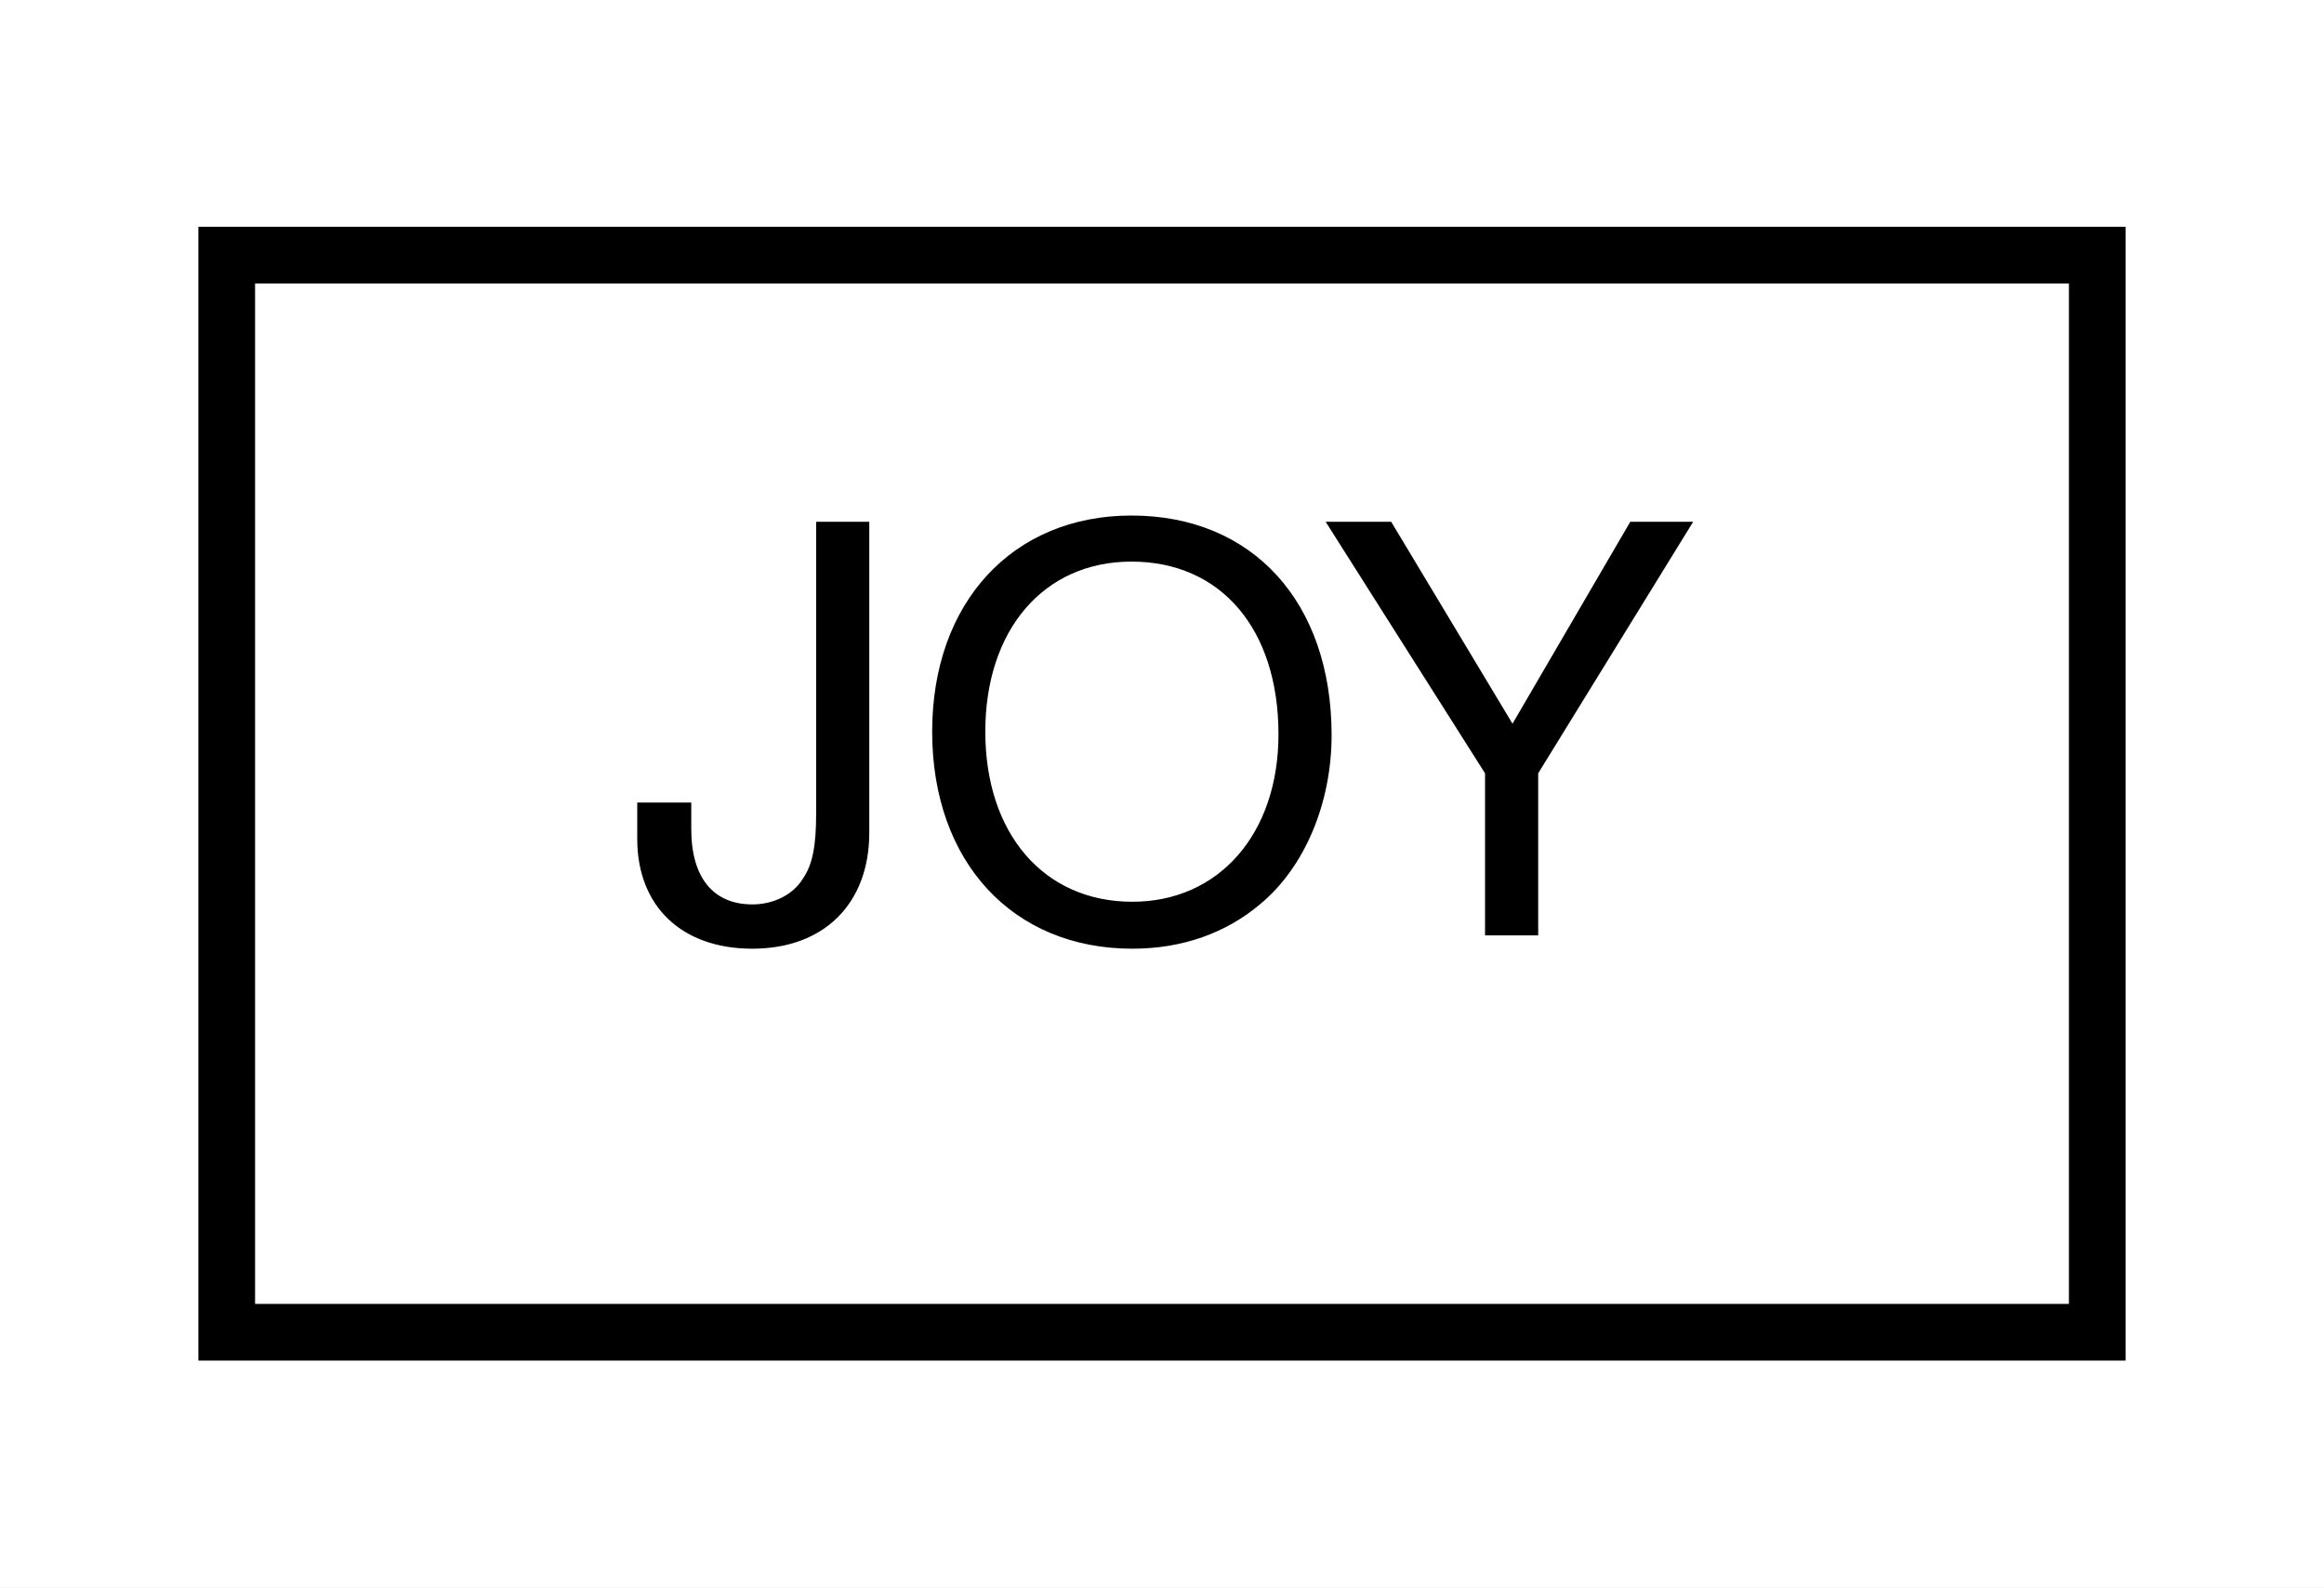
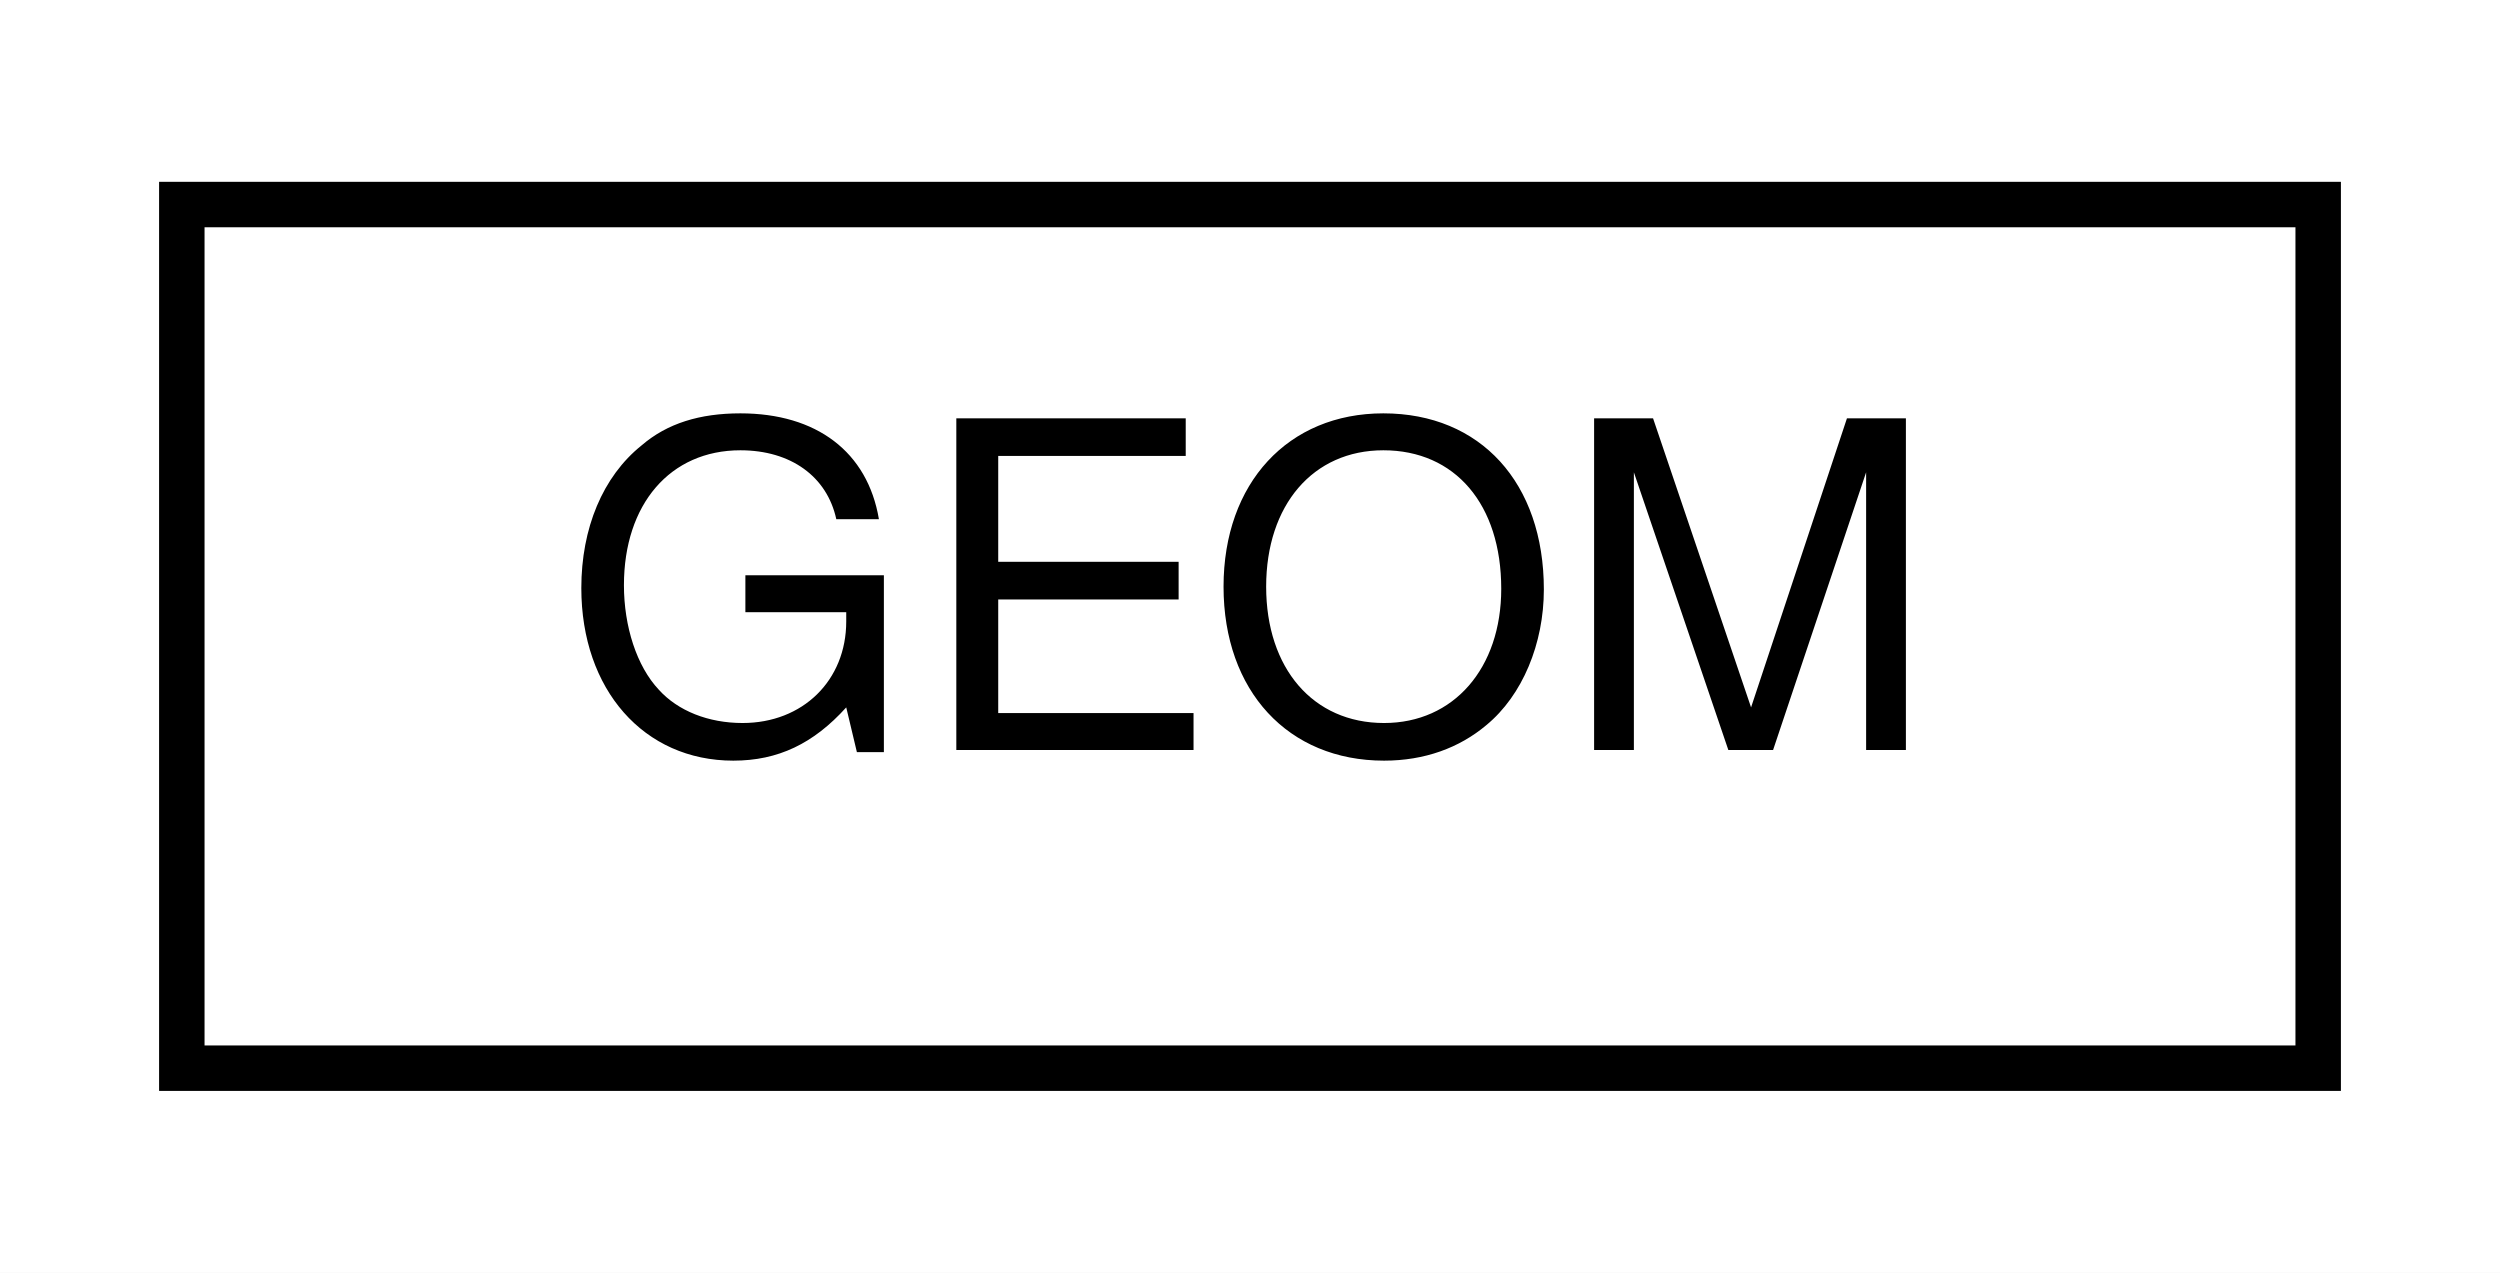
- <svg xmlns="http://www.w3.org/2000/svg" xmlns:xlink="http://www.w3.org/1999/xlink" width="41pt" height="28pt" viewBox="0.00 0.00 41.00 28.00">
+ <svg xmlns="http://www.w3.org/2000/svg" xmlns:xlink="http://www.w3.org/1999/xlink" width="55pt" height="28pt" viewBox="0.00 0.00 55.00 28.00">
  <g id="graph0" class="graph" transform="scale(1 1) rotate(0) translate(4 24)">
-     <polygon fill="white" stroke="transparent" points="-4,4 -4,-24 37,-24 37,4 -4,4" />
+     <polygon fill="white" stroke="transparent" points="-4,4 -4,-24 51,-24 51,4 -4,4" />
    <g id="node1" class="node">
      <g id="a_node1">
-         <a xlink:href="structJOY.html" target="_top" xlink:title="Joypad.">
-           <polygon fill="white" stroke="black" points="0,-0.5 0,-19.5 33,-19.5 33,-0.5 0,-0.5" />
-           <text text-anchor="middle" x="16.5" y="-7.5" font-family="Helvetica,sans-Serif" font-size="10.00">JOY</text>
+         <a xlink:href="structGEOM.html" target="_top" xlink:title="Geometry.">
+           <polygon fill="white" stroke="black" points="0,-0.5 0,-19.5 47,-19.5 47,-0.5 0,-0.5" />
+           <text text-anchor="middle" x="23.5" y="-7.5" font-family="Helvetica,sans-Serif" font-size="10.00">GEOM</text>
        </a>
      </g>
    </g>
  </g>
</svg>
